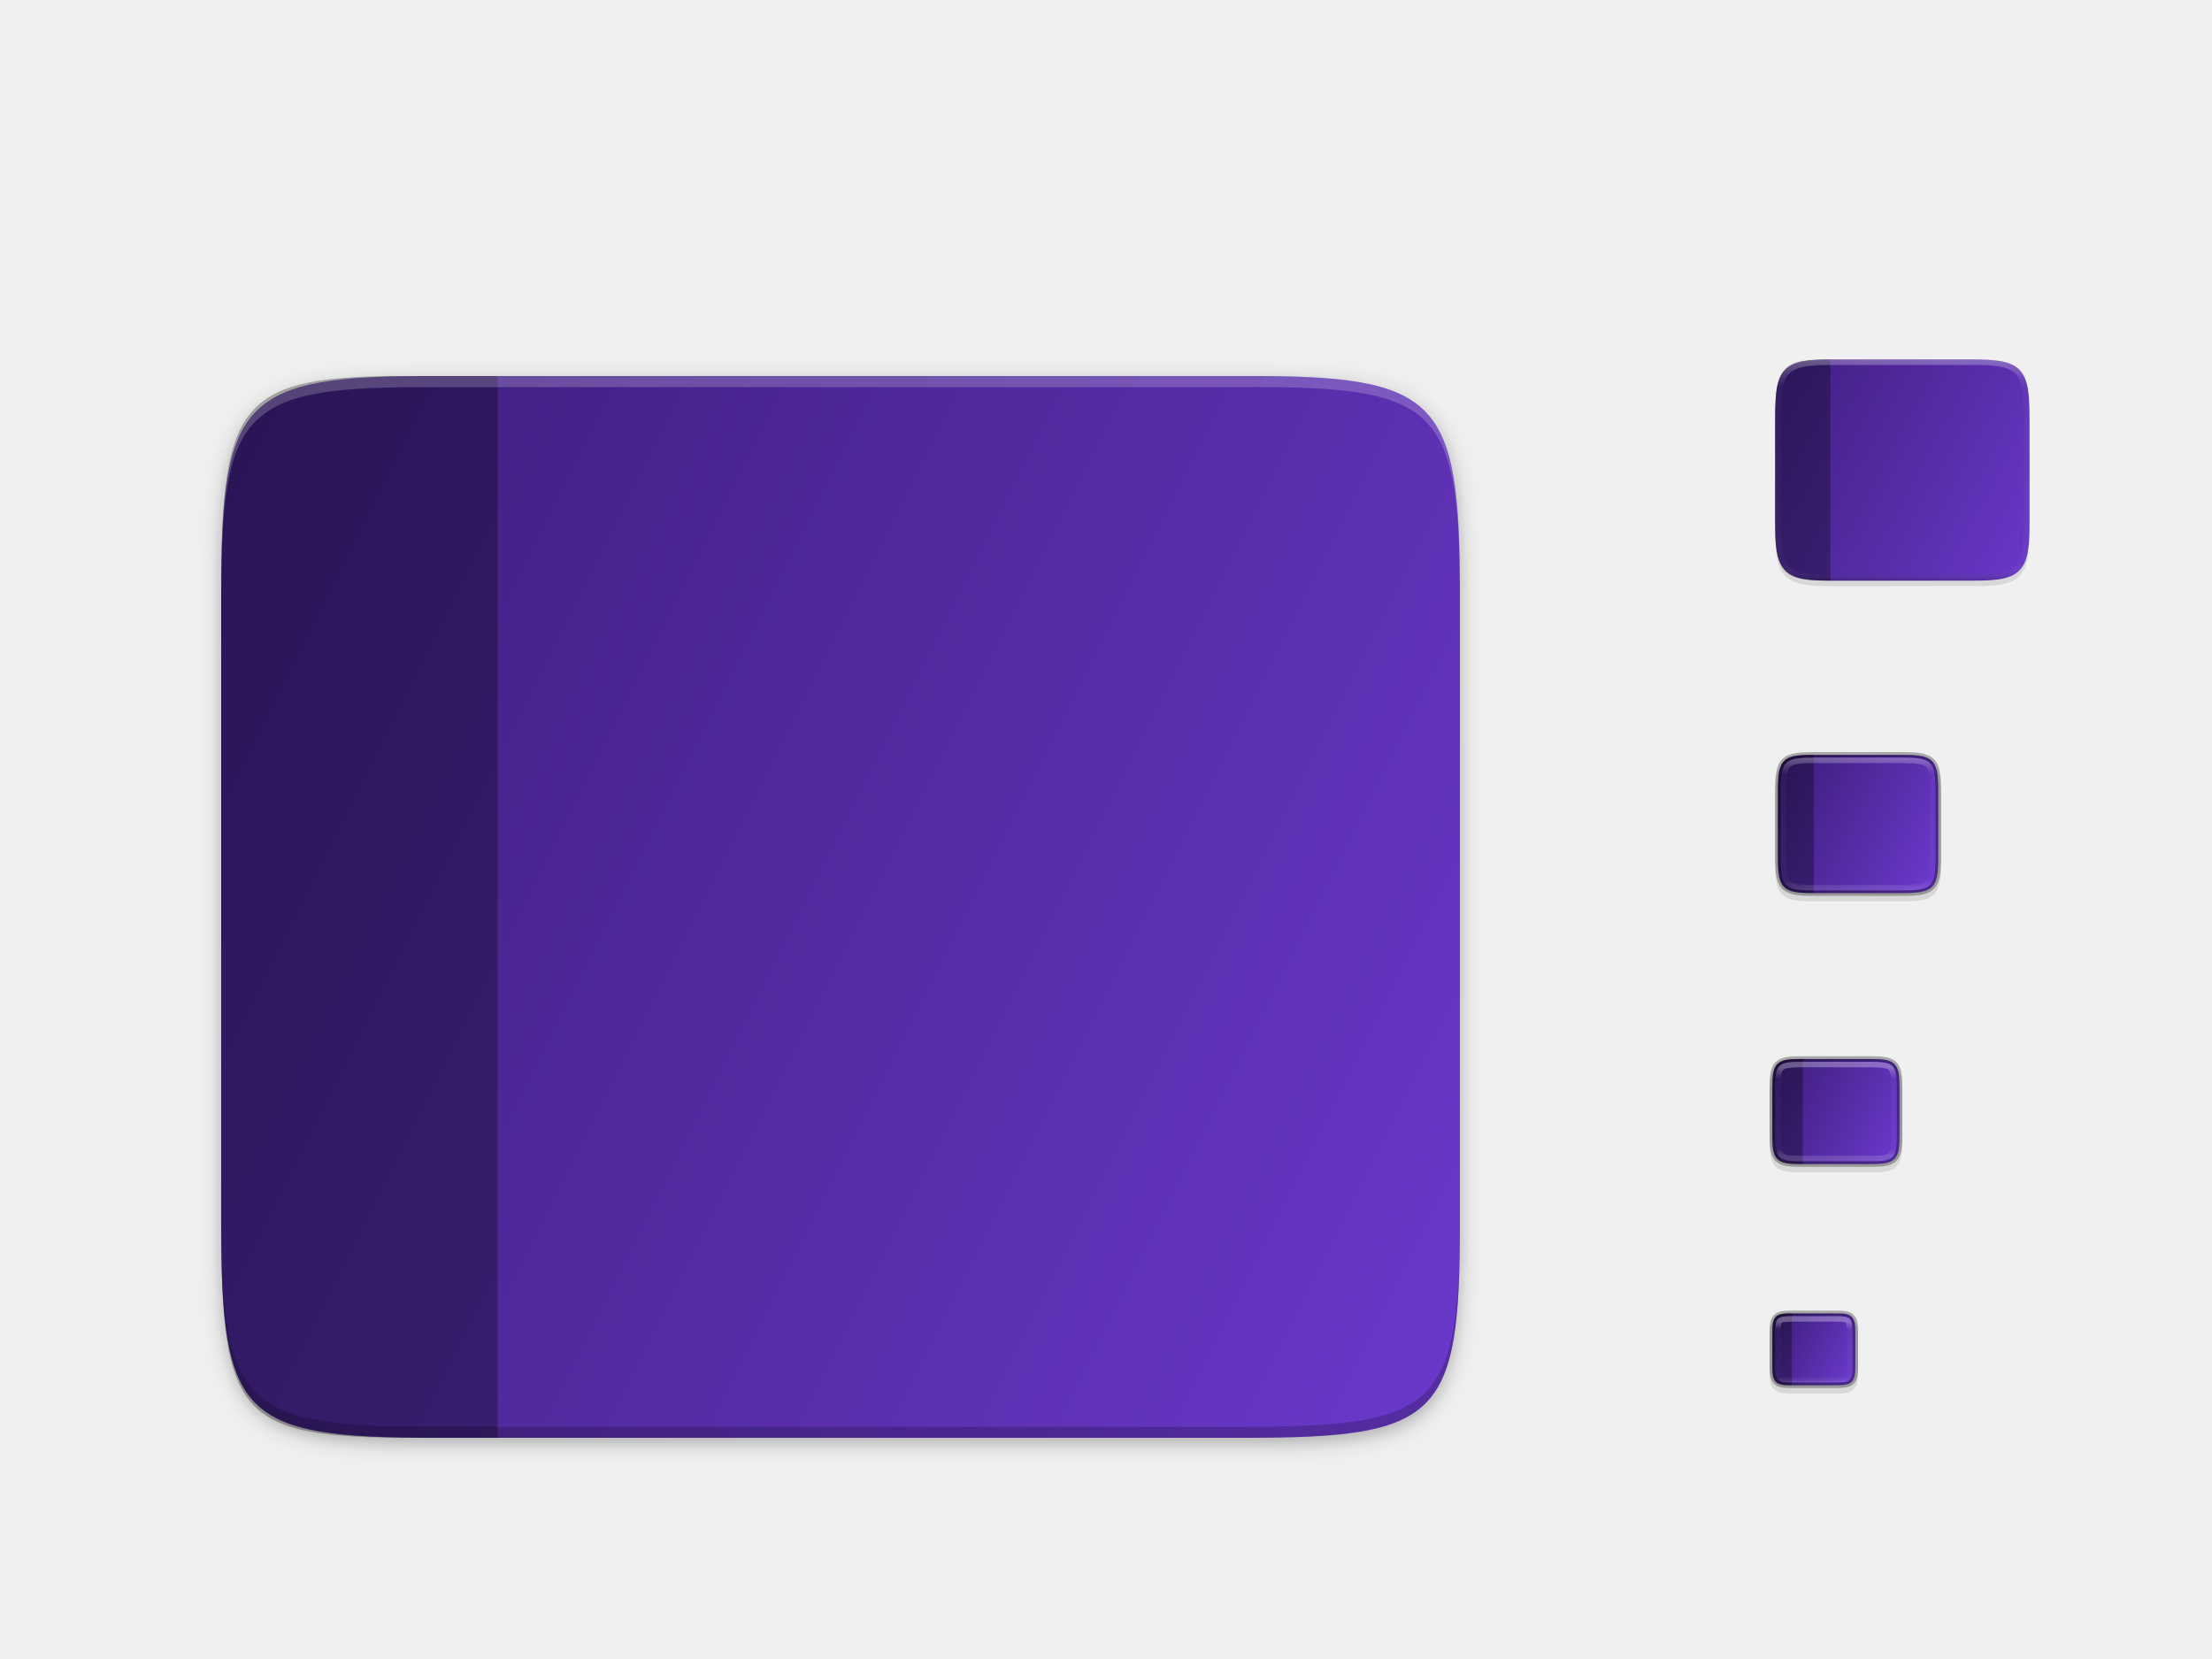
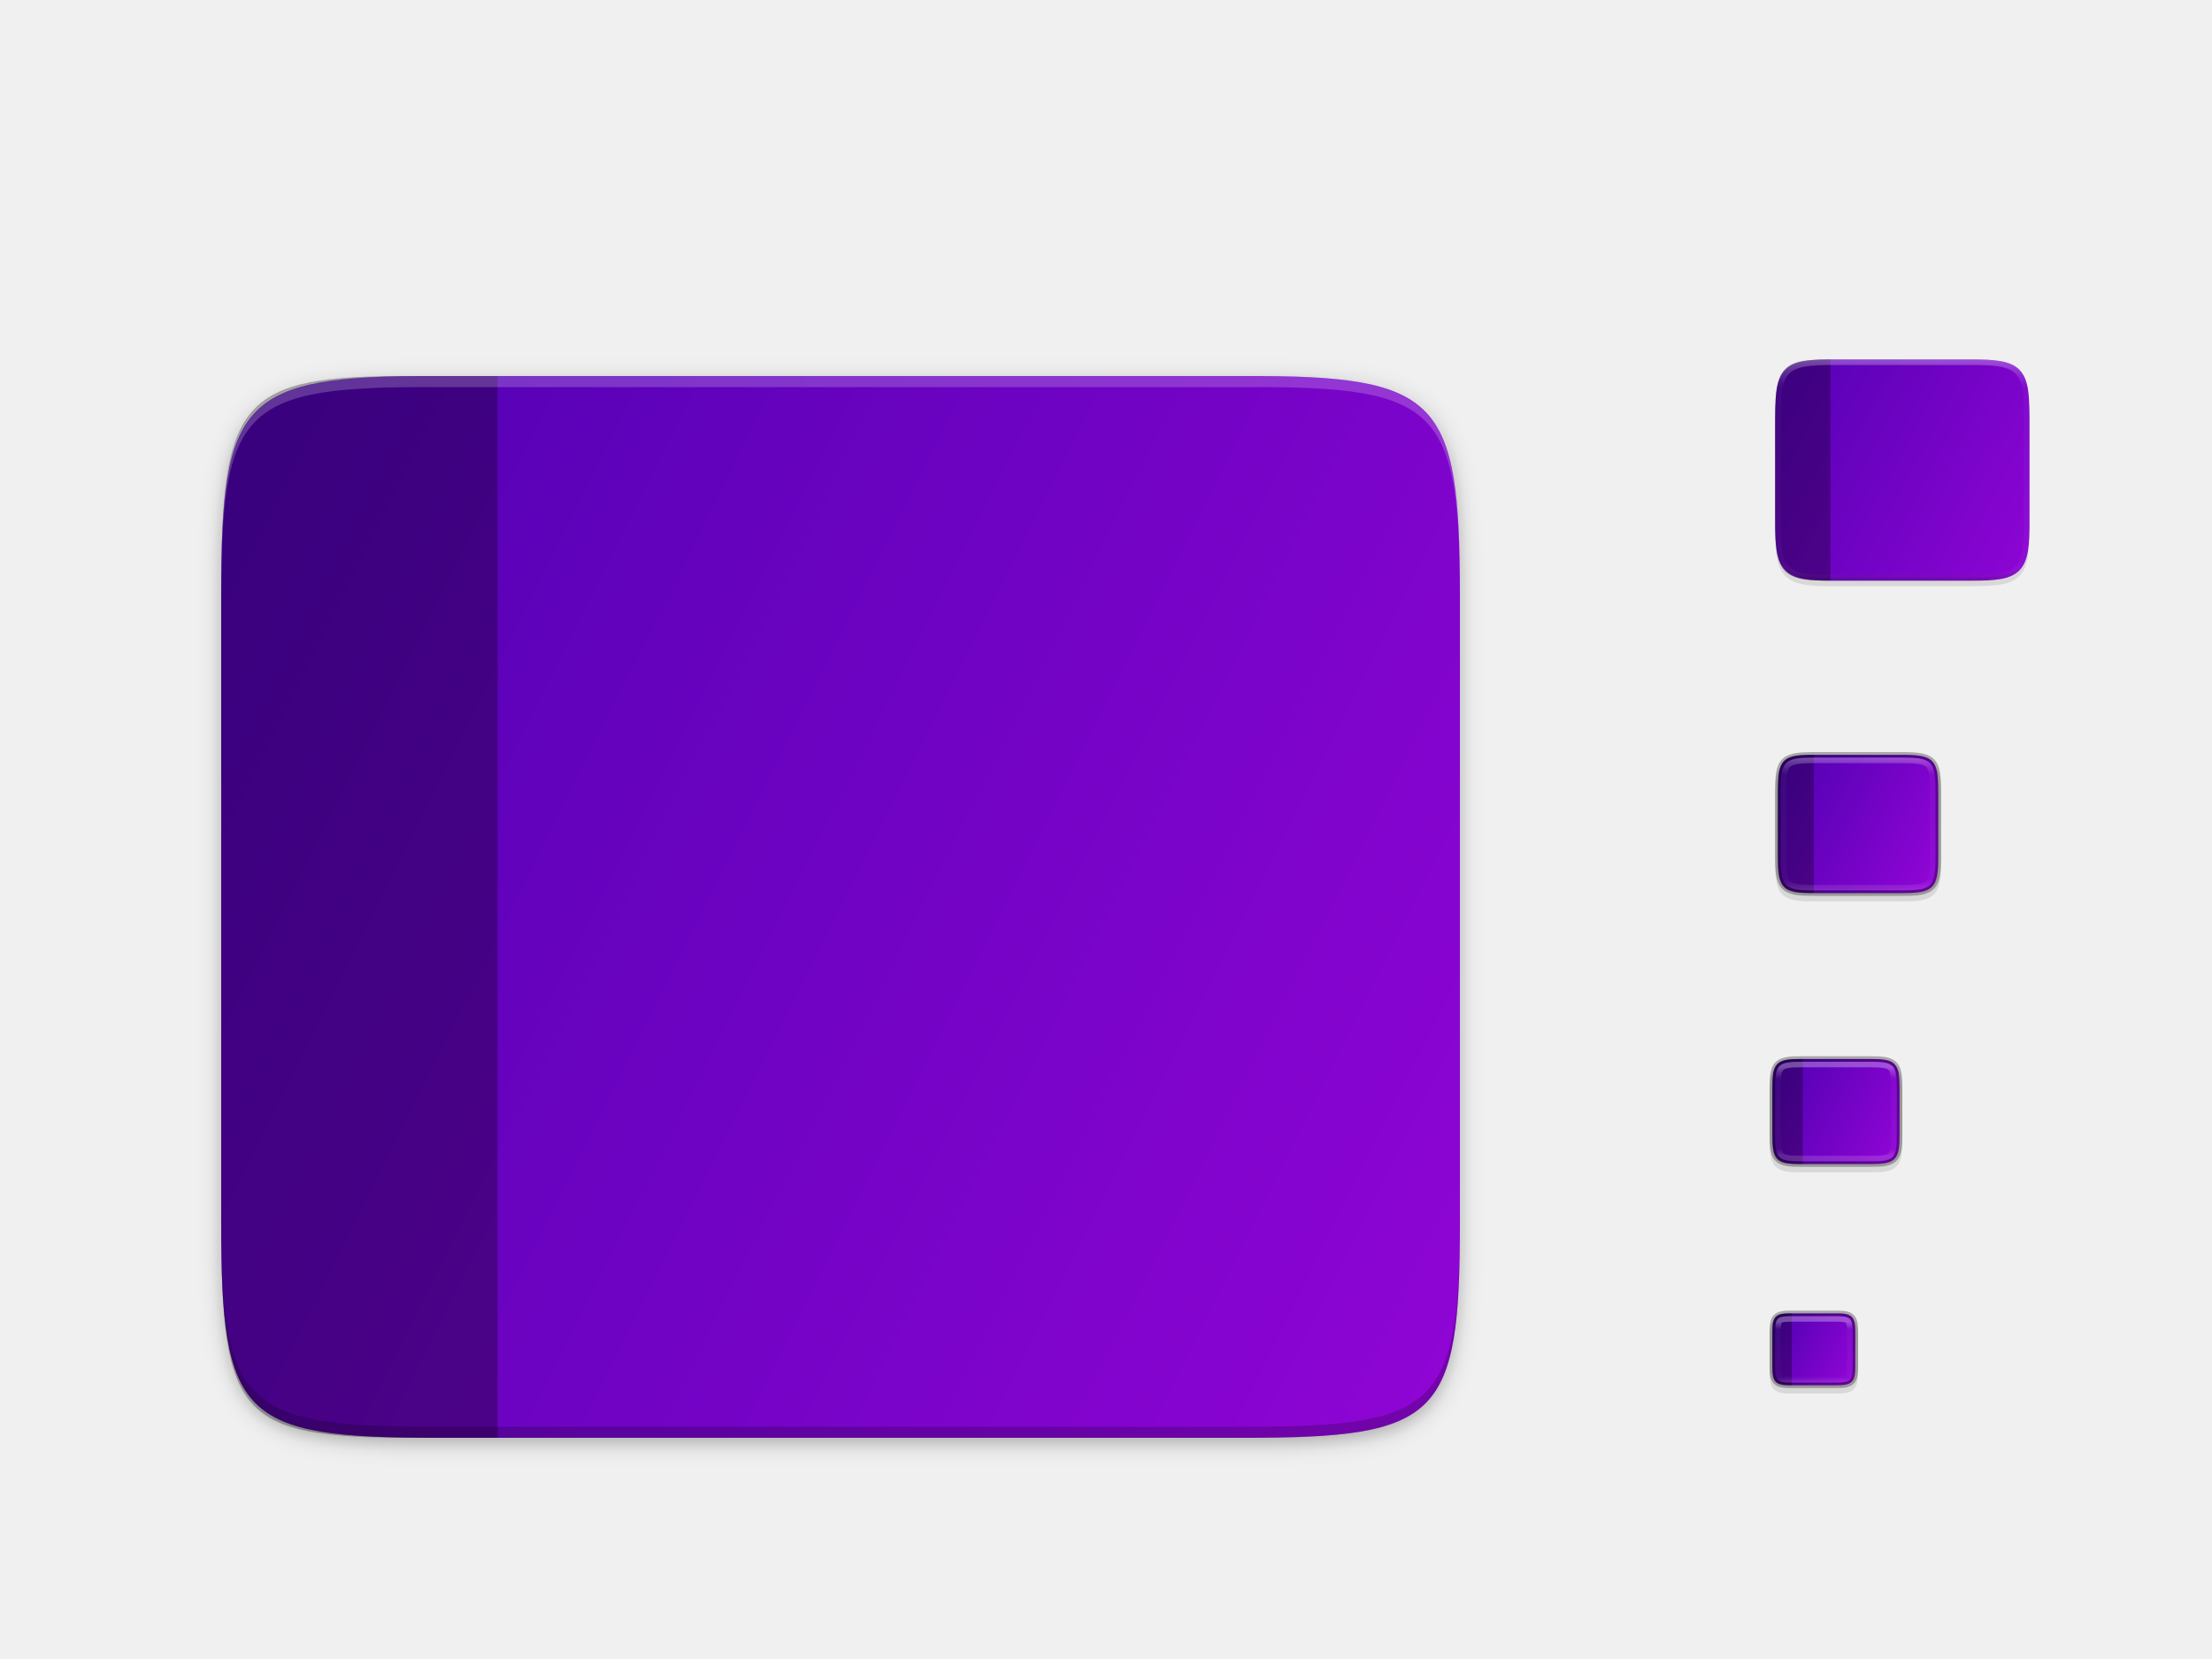
<svg xmlns="http://www.w3.org/2000/svg" xmlns:xlink="http://www.w3.org/1999/xlink" width="400" height="300" id="svg11300" version="1.0" style="display:inline;enable-background:new">
  <defs id="defs3">
-     <linearGradient id="linearGradient952">
-       <stop id="stop948" offset="0" style="stop-color:#6a39cb;stop-opacity:1" />
-       <stop id="stop950" offset="1" style="stop-color:#3c1d79;stop-opacity:1" />
-     </linearGradient>
    <filter style="color-interpolation-filters:sRGB" id="filter4346" x="-0.013" width="1.026" y="-0.011" height="1.023">
      <feGaussianBlur stdDeviation="2.12" id="feGaussianBlur4348" />
    </filter>
-     <linearGradient gradientUnits="userSpaceOnUse" y2="119.093" x2="-35.31" y1="401.584" x1="529.655" id="linearGradient4226" xlink:href="#linearGradient952" gradientTransform="matrix(0.453125,0,0,0.453112,39.9973,46.0403)" />
-     <linearGradient xlink:href="#linearGradient952" id="linearGradient916" gradientUnits="userSpaceOnUse" gradientTransform="matrix(0.05664062,0,0,0.05663901,317.9996,183.2551)" x1="459.034" y1="419.233" x2="35.31" y2="207.365" />
-     <linearGradient xlink:href="#linearGradient952" id="linearGradient920" gradientUnits="userSpaceOnUse" gradientTransform="matrix(0.03604403,0,0,0.03604301,319.0907,232.4355)" x1="459.034" y1="419.233" x2="35.31" y2="207.365" />
-     <linearGradient xlink:href="#linearGradient952" id="linearGradient924" gradientUnits="userSpaceOnUse" gradientTransform="matrix(0.07208805,0,0,0.07208601,318.1814,125.8709)" x1="459.034" y1="419.233" x2="35.31" y2="207.365" />
+     <linearGradient gradientUnits="userSpaceOnUse" y2="119.093" x2="-35.31" y1="401.584" x1="529.655" id="linearGradient4226" xlink:href="#linearGradient932" gradientTransform="matrix(0.453125,0,0,0.453112,39.9973,46.0403)" />
+     <linearGradient xlink:href="#linearGradient932" id="linearGradient916" gradientUnits="userSpaceOnUse" gradientTransform="matrix(0.05664062,0,0,0.05663901,317.9996,183.2551)" x1="459.034" y1="419.233" x2="35.31" y2="207.365" />
+     <linearGradient xlink:href="#linearGradient932" id="linearGradient920" gradientUnits="userSpaceOnUse" gradientTransform="matrix(0.03604403,0,0,0.03604301,319.0907,232.4355)" x1="459.034" y1="419.233" x2="35.31" y2="207.365" />
+     <linearGradient xlink:href="#linearGradient932" id="linearGradient924" gradientUnits="userSpaceOnUse" gradientTransform="matrix(0.07208805,0,0,0.07208601,318.1814,125.8709)" x1="459.034" y1="419.233" x2="35.31" y2="207.365" />
    <linearGradient id="linearGradient927">
-       <stop style="stop-color:#ffffff;stop-opacity:1" offset="0" id="stop923" />
+       <stop style="stop-color:#ffffff;stop-opacity:1;" offset="0" id="stop923" />
      <stop id="stop933" offset="0.125" style="stop-color:#ffffff;stop-opacity:0.098" />
      <stop id="stop931" offset="0.925" style="stop-color:#ffffff;stop-opacity:0.098" />
      <stop style="stop-color:#ffffff;stop-opacity:0.498" offset="1" id="stop925" />
    </linearGradient>
    <linearGradient xlink:href="#linearGradient927" id="linearGradient981" x1="333" y1="192" x2="333" y2="208" gradientUnits="userSpaceOnUse" gradientTransform="rotate(90,331.9997,200)" />
    <clipPath clipPathUnits="userSpaceOnUse" id="clipPath971">
      <path style="color:#000000;display:inline;overflow:visible;visibility:visible;opacity:1;fill:#46a926;fill-opacity:1;fill-rule:nonzero;stroke:none;stroke-width:2;stroke-miterlimit:4;stroke-dasharray:none;stroke-opacity:1;marker:none;enable-background:accumulate" d="m 327.865,189 c -4.412,0 -4.887,0.453 -4.865,4.874 V 200 206.126 C 322.978,210.547 323.453,211 327.865,211 h 8.27 C 340.547,211 341,210.547 341,206.126 V 200 193.874 C 341,189.453 340.547,189 336.135,189 Z" id="path973" />
    </clipPath>
    <linearGradient xlink:href="#linearGradient927" id="linearGradient993" x1="329" y1="239" x2="329" y2="250" gradientUnits="userSpaceOnUse" gradientTransform="rotate(90,328,244)" />
    <clipPath clipPathUnits="userSpaceOnUse" id="clipPath983">
      <path id="path985" d="m 325.096,237 c -2.808,0 -3.11,0.288 -3.096,3.102 V 244 v 3.898 c -0.014,2.813 0.288,3.102 3.096,3.102 h 5.808 C 333.712,251 334,250.712 334,247.898 V 244 240.102 C 334,237.288 333.712,237 330.904,237 Z" style="color:#000000;display:inline;overflow:visible;visibility:visible;opacity:1;fill:#46a926;fill-opacity:1;fill-rule:nonzero;stroke:none;stroke-width:2;stroke-miterlimit:4;stroke-dasharray:none;stroke-opacity:1;marker:none;enable-background:accumulate" />
    </clipPath>
    <linearGradient xlink:href="#linearGradient927" id="linearGradient969" x1="336" y1="136" x2="336" y2="160" gradientUnits="userSpaceOnUse" gradientTransform="rotate(90,336,148)" />
    <clipPath clipPathUnits="userSpaceOnUse" id="clipPath959">
      <path style="color:#000000;display:inline;overflow:visible;visibility:visible;opacity:1;fill:#46a926;fill-opacity:1;fill-rule:nonzero;stroke:none;stroke-width:2;stroke-miterlimit:4;stroke-dasharray:none;stroke-opacity:1;marker:none;enable-background:accumulate" d="m 330.193,134 c -5.615,0 -6.22,0.577 -6.192,6.204 v 7.796 7.796 c -0.028,5.627 0.577,6.204 6.192,6.204 h 11.615 c 5.615,0 6.192,-0.577 6.192,-6.204 v -7.796 -7.796 c 0,-5.627 -0.577,-6.204 -6.192,-6.204 z" id="path961" />
    </clipPath>
    <linearGradient id="linearGradient927-3-6">
-       <stop style="stop-color:#ffffff;stop-opacity:1" offset="0" id="stop923-3" />
+       <stop style="stop-color:#ffffff;stop-opacity:1;" offset="0" id="stop923-3" />
      <stop id="stop933-6" offset="0.125" style="stop-color:#ffffff;stop-opacity:0.098" />
      <stop id="stop931-7" offset="0.925" style="stop-color:#ffffff;stop-opacity:0.098" />
      <stop style="stop-color:#000000;stop-opacity:0.498" offset="1" id="stop925-5" />
    </linearGradient>
    <linearGradient xlink:href="#linearGradient927-3-6" id="linearGradient945" x1="348" y1="65" x2="348" y2="105" gradientUnits="userSpaceOnUse" />
-     <linearGradient xlink:href="#linearGradient952" id="linearGradient962" gradientUnits="userSpaceOnUse" gradientTransform="matrix(0.1132812,0,0,0.113278,315.9993,50.51077)" x1="512" y1="397.994" x2="-1.0000001e-06" y2="125.994" />
+     <linearGradient xlink:href="#linearGradient932" id="linearGradient962" gradientUnits="userSpaceOnUse" gradientTransform="matrix(0.1132812,0,0,0.113278,315.9993,50.51077)" x1="512" y1="397.994" x2="-1.0000001e-06" y2="125.994" />
    <filter style="color-interpolation-filters:sRGB" id="filter965" x="-0.026" width="1.052" y="-0.022" height="1.045">
      <feGaussianBlur stdDeviation="4.16" id="feGaussianBlur967" />
    </filter>
+     <linearGradient id="linearGradient932">
+       <stop id="stop928" offset="0" style="stop-color:#9005d5;stop-opacity:1" />
+       <stop id="stop930" offset="1" style="stop-color:#4f01b2;stop-opacity:1" />
+     </linearGradient>
  </defs>
  <g style="display:inline" id="layer1">
    <g style="display:none" id="layer7">
      <text y="-8.255" xml:space="preserve" x="19.007" style="font-style:normal;font-variant:normal;font-weight:normal;font-stretch:normal;line-height:0%;font-family:'DejaVu Sans';-inkscape-font-specification:'DejaVu Sans';display:inline;fill:#000000;fill-opacity:1;stroke:none;enable-background:new" id="context">
        <tspan style="font-style:normal;font-variant:normal;font-weight:normal;font-stretch:normal;font-size:18px;line-height:1.25;font-family:'DejaVu Sans';-inkscape-font-specification:'DejaVu Sans'" y="-8.255" x="19.007" id="tspan3933">places</tspan>
      </text>
      <text y="-8.255" xml:space="preserve" x="146.488" style="font-style:normal;font-variant:normal;font-weight:bold;font-stretch:normal;line-height:0%;font-family:'DejaVu Sans';-inkscape-font-specification:'DejaVu Sans Bold';text-align:start;writing-mode:lr-tb;text-anchor:start;display:inline;fill:#000000;fill-opacity:1;stroke:none;enable-background:new" id="icon-name">
        <tspan style="font-style:normal;font-variant:normal;font-weight:bold;font-stretch:normal;font-size:18px;line-height:1.25;font-family:'DejaVu Sans';-inkscape-font-specification:'DejaVu Sans Bold'" y="-8.255" x="146.488" id="tspan924">user-desktop</tspan>
      </text>
      <rect style="display:inline;overflow:visible;visibility:visible;fill:#cdcdcd;fill-opacity:1;fill-rule:nonzero;stroke:none;stroke-width:2;marker:none;enable-background:accumulate" id="rect16x16" width="16" height="16" x="320" y="236" />
      <rect style="display:inline;overflow:visible;visibility:visible;fill:#cdcdcd;fill-opacity:1;fill-rule:nonzero;stroke:none;stroke-width:2;marker:none;enable-background:accumulate" id="rect24x24" width="24" height="24" x="320" y="188" />
      <rect style="display:inline;overflow:visible;visibility:visible;fill:#cdcdcd;fill-opacity:1;fill-rule:nonzero;stroke:none;stroke-width:2;marker:none;enable-background:accumulate" id="rect32x32" width="32" height="32" x="320" y="132" />
      <rect y="60" x="320" height="48" width="48" id="rect48x48" style="display:inline;overflow:visible;visibility:visible;fill:#cdcdcd;fill-opacity:1;fill-rule:nonzero;stroke:none;stroke-width:2;marker:none;enable-background:accumulate" />
      <rect style="display:inline;overflow:visible;visibility:visible;fill:#cdcdcd;fill-opacity:1;fill-rule:nonzero;stroke:none;stroke-width:2;marker:none;enable-background:accumulate" id="rect3951" width="256" height="256" x="24" y="28" />
    </g>
    <g id="layer4" style="display:inline">
      <path style="color:#000000;font-style:normal;font-variant:normal;font-weight:normal;font-stretch:normal;font-size:medium;line-height:normal;font-family:sans-serif;font-variant-ligatures:normal;font-variant-position:normal;font-variant-caps:normal;font-variant-numeric:normal;font-variant-alternates:normal;font-feature-settings:normal;text-indent:0;text-align:start;text-decoration:none;text-decoration-line:none;text-decoration-style:solid;text-decoration-color:#000000;letter-spacing:normal;word-spacing:normal;text-transform:none;writing-mode:lr-tb;direction:ltr;text-orientation:mixed;dominant-baseline:auto;baseline-shift:baseline;text-anchor:start;white-space:normal;shape-padding:0;clip-rule:nonzero;display:inline;overflow:visible;visibility:visible;opacity:0.1;isolation:auto;mix-blend-mode:normal;color-interpolation:sRGB;color-interpolation-filters:linearRGB;solid-color:#000000;solid-opacity:1;vector-effect:none;fill:#000000;fill-opacity:1;fill-rule:nonzero;stroke:none;stroke-width:1;stroke-linecap:butt;stroke-linejoin:miter;stroke-miterlimit:4;stroke-dasharray:none;stroke-dashoffset:0;stroke-opacity:1;marker:none;color-rendering:auto;image-rendering:auto;shape-rendering:auto;text-rendering:auto;enable-background:accumulate" d="m 324.102,238 c -0.719,0 -1.305,0.013 -1.836,0.102 -0.535,0.09 -1.067,0.277 -1.477,0.686 -0.41,0.409 -0.597,0.939 -0.688,1.475 -0.089,0.531 -0.102,1.116 -0.102,1.834 v 5.809 c 0,0.718 0.012,1.303 0.102,1.834 0.09,0.537 0.279,1.069 0.688,1.479 0.408,0.409 0.939,0.596 1.477,0.686 0.532,0.088 1.119,0.101 1.838,0.098 H 328 h 3.896 c 0.719,0.003 1.306,-0.009 1.838,-0.098 0.538,-0.089 1.068,-0.276 1.477,-0.686 0.409,-0.41 0.595,-0.942 0.686,-1.479 C 335.986,249.207 336,248.622 336,247.904 v -5.809 c 0,-0.718 -0.014,-1.303 -0.104,-1.834 -0.09,-0.535 -0.276,-1.066 -0.686,-1.475 -0.409,-0.409 -0.941,-0.596 -1.477,-0.686 C 333.203,238.012 332.618,238 331.898,238 H 328 Z" id="path1036" />
      <path style="color:#000000;font-style:normal;font-variant:normal;font-weight:normal;font-stretch:normal;font-size:medium;line-height:normal;font-family:sans-serif;font-variant-ligatures:normal;font-variant-position:normal;font-variant-caps:normal;font-variant-numeric:normal;font-variant-alternates:normal;font-feature-settings:normal;text-indent:0;text-align:start;text-decoration:none;text-decoration-line:none;text-decoration-style:solid;text-decoration-color:#000000;letter-spacing:normal;word-spacing:normal;text-transform:none;writing-mode:lr-tb;direction:ltr;text-orientation:mixed;dominant-baseline:auto;baseline-shift:baseline;text-anchor:start;white-space:normal;shape-padding:0;clip-rule:nonzero;display:inline;overflow:visible;visibility:visible;opacity:0.1;isolation:auto;mix-blend-mode:normal;color-interpolation:sRGB;color-interpolation-filters:linearRGB;solid-color:#000000;solid-opacity:1;vector-effect:none;fill:#000000;fill-opacity:1;fill-rule:nonzero;stroke:none;stroke-width:2;stroke-linecap:butt;stroke-linejoin:miter;stroke-miterlimit:4;stroke-dasharray:none;stroke-dashoffset:0;stroke-opacity:1;marker:none;color-rendering:auto;image-rendering:auto;shape-rendering:auto;text-rendering:auto;enable-background:accumulate" d="m 320.999,95.269 c 0,2.223 0.051,3.974 0.293,5.414 0.242,1.44 0.695,2.619 1.557,3.482 0.861,0.863 2.039,1.319 3.48,1.559 1.441,0.24 3.195,0.286 5.424,0.275 h 12.246 12.252 c 2.225,0.011 3.979,-0.036 5.418,-0.275 1.441,-0.24 2.619,-0.695 3.48,-1.559 0.861,-0.863 1.315,-2.042 1.557,-3.482 0.242,-1.44 0.293,-3.191 0.293,-5.414 v -16.539 c 0,-2.223 -0.051,-3.973 -0.293,-5.41 -0.242,-1.437 -0.697,-2.612 -1.559,-3.473 -0.862,-0.86 -2.039,-1.313 -3.479,-1.555 -1.44,-0.241 -3.19,-0.293 -5.418,-0.293 h -12.252 -12.252 c -2.228,0 -3.978,0.051 -5.418,0.293 -1.44,0.241 -2.617,0.694 -3.479,1.555 -0.862,0.86 -1.317,2.035 -1.559,3.473 -0.242,1.437 -0.293,3.187 -0.293,5.41 z" id="path1020" />
      <path style="color:#000000;display:inline;overflow:visible;visibility:visible;opacity:0.1;fill:#000000;fill-opacity:1;fill-rule:nonzero;stroke:none;stroke-width:2;marker:none;filter:url(#filter4346);enable-background:accumulate" d="M 189.843,74 C 119.25,74 111.654,81.251 112,151.987 V 298 444.013 C 111.654,514.749 119.25,522 189.843,522 H 418.157 C 488.75,522 494.063,514.723 496,444.013 V 298 151.987 C 496,81.25 488.75,74 418.157,74 Z" id="rect4158-9" transform="matrix(0,-0.5,0.5,0,2.997302,316.9973)" />
      <path id="path4350" d="M 189.843,74 C 119.25,74 111.654,81.251 112,151.987 V 298 444.013 C 111.654,514.749 119.25,522 189.843,522 H 418.157 C 488.75,522 496,514.75 496,444.013 V 298 151.987 C 496,81.25 488.75,74 418.157,74 Z" style="color:#000000;display:inline;overflow:visible;visibility:visible;opacity:0.2;fill:#000000;fill-opacity:1;fill-rule:nonzero;stroke:none;stroke-width:2;marker:none;enable-background:accumulate;filter:url(#filter965)" transform="matrix(0,0.5,0.5,0,2.997302,13.00269)" />
      <path style="color:#000000;font-style:normal;font-variant:normal;font-weight:normal;font-stretch:normal;font-size:medium;line-height:normal;font-family:sans-serif;font-variant-ligatures:normal;font-variant-position:normal;font-variant-caps:normal;font-variant-numeric:normal;font-variant-alternates:normal;font-feature-settings:normal;text-indent:0;text-align:start;text-decoration:none;text-decoration-line:none;text-decoration-style:solid;text-decoration-color:#000000;letter-spacing:normal;word-spacing:normal;text-transform:none;writing-mode:lr-tb;direction:ltr;text-orientation:mixed;dominant-baseline:auto;baseline-shift:baseline;text-anchor:start;white-space:normal;shape-padding:0;clip-rule:nonzero;display:inline;overflow:visible;visibility:visible;opacity:0.1;isolation:auto;mix-blend-mode:normal;color-interpolation:sRGB;color-interpolation-filters:linearRGB;solid-color:#000000;solid-opacity:1;vector-effect:none;fill:#000000;fill-opacity:1;fill-rule:nonzero;stroke:none;stroke-width:2;stroke-linecap:butt;stroke-linejoin:miter;stroke-miterlimit:4;stroke-dasharray:none;stroke-dashoffset:0;stroke-opacity:1;marker:none;color-rendering:auto;image-rendering:auto;shape-rendering:auto;text-rendering:auto;enable-background:accumulate" d="m 321,155.806 c 0,1.421 0.031,2.549 0.191,3.506 0.161,0.957 0.473,1.791 1.092,2.412 0.619,0.621 1.456,0.936 2.414,1.096 0.958,0.159 2.087,0.187 3.512,0.18 h 7.791 7.797 c 1.421,0.007 2.55,-0.021 3.506,-0.18 0.958,-0.159 1.795,-0.475 2.414,-1.096 0.619,-0.621 0.931,-1.455 1.092,-2.412 0.161,-0.957 0.191,-2.085 0.191,-3.506 v -11.615 c 0,-1.421 -0.031,-2.547 -0.191,-3.502 -0.161,-0.955 -0.474,-1.788 -1.094,-2.406 -0.62,-0.618 -1.454,-0.931 -2.41,-1.092 -0.957,-0.16 -2.084,-0.191 -3.508,-0.191 h -7.797 -7.797 c -1.424,0 -2.551,0.031 -3.508,0.191 -0.957,0.16 -1.791,0.473 -2.41,1.092 -0.62,0.618 -0.933,1.451 -1.094,2.406 -0.161,0.955 -0.191,2.081 -0.191,3.502 z" id="path999" />
      <path style="color:#000000;font-style:normal;font-variant:normal;font-weight:normal;font-stretch:normal;font-size:medium;line-height:normal;font-family:sans-serif;font-variant-ligatures:normal;font-variant-position:normal;font-variant-caps:normal;font-variant-numeric:normal;font-variant-alternates:normal;font-feature-settings:normal;text-indent:0;text-align:start;text-decoration:none;text-decoration-line:none;text-decoration-style:solid;text-decoration-color:#000000;letter-spacing:normal;word-spacing:normal;text-transform:none;writing-mode:lr-tb;direction:ltr;text-orientation:mixed;dominant-baseline:auto;baseline-shift:baseline;text-anchor:start;white-space:normal;shape-padding:0;clip-rule:nonzero;display:inline;overflow:visible;visibility:visible;opacity:0.1;isolation:auto;mix-blend-mode:normal;color-interpolation:sRGB;color-interpolation-filters:linearRGB;solid-color:#000000;solid-opacity:1;vector-effect:none;fill:#000000;fill-opacity:1;fill-rule:nonzero;stroke:none;stroke-width:1;stroke-linecap:butt;stroke-linejoin:miter;stroke-miterlimit:4;stroke-dasharray:none;stroke-dashoffset:0;stroke-opacity:1;marker:none;color-rendering:auto;image-rendering:auto;shape-rendering:auto;text-rendering:auto;enable-background:accumulate" d="m 325.875,192 c -1.121,0 -2.021,0.022 -2.795,0.152 -0.777,0.13 -1.478,0.389 -2.008,0.918 -0.53,0.529 -0.789,1.23 -0.92,2.006 C 320.022,195.849 320,196.746 320,197.865 v 8.27 c 0,1.119 0.022,2.015 0.152,2.789 0.13,0.777 0.391,1.483 0.92,2.014 0.53,0.531 1.234,0.789 2.012,0.918 0.775,0.129 1.672,0.15 2.793,0.145 H 332 h 6.123 c 1.121,0.005 2.018,-0.016 2.793,-0.145 0.778,-0.129 1.482,-0.387 2.012,-0.918 0.529,-0.531 0.787,-1.236 0.918,-2.014 0.13,-0.774 0.154,-1.67 0.154,-2.789 v -8.27 c 0,-1.119 -0.024,-2.016 -0.154,-2.789 -0.131,-0.776 -0.388,-1.477 -0.918,-2.006 -0.53,-0.529 -1.233,-0.788 -2.01,-0.918 C 340.144,192.023 339.247,192 338.125,192 H 332 Z" id="path1065" />
    </g>
    <g id="layer2" style="display:inline">
      <path style="color:#000000;display:inline;overflow:visible;visibility:visible;fill:url(#linearGradient920);fill-opacity:1.0;fill-rule:nonzero;stroke:none;stroke-width:1;marker:none;enable-background:accumulate" d="M 324.102 237.5 C 323.39 237.497 322.826 237.51 322.348 237.59 C 321.869 237.669 321.452 237.826 321.143 238.137 C 320.833 238.447 320.676 238.865 320.596 239.344 C 320.519 239.798 320.504 240.339 320.502 241 C 320.502 241.035 320.5 241.06 320.5 241.096 L 320.5 246.904 C 320.5 247.615 320.515 248.177 320.596 248.654 C 320.676 249.132 320.833 249.55 321.143 249.859 C 321.452 250.169 321.869 250.324 322.348 250.404 C 322.826 250.484 323.39 250.5 324.102 250.5 L 328 250.5 L 331.898 250.5 C 332.61 250.5 333.174 250.484 333.652 250.404 C 334.131 250.324 334.548 250.169 334.857 249.859 C 335.167 249.55 335.324 249.132 335.404 248.654 C 335.485 248.177 335.5 247.615 335.5 246.904 L 335.5 241.096 C 335.5 241.06 335.498 241.035 335.498 241 C 335.496 240.339 335.481 239.798 335.404 239.344 C 335.324 238.865 335.167 238.447 334.857 238.137 C 334.548 237.826 334.131 237.669 333.652 237.59 C 333.173 237.51 332.609 237.496 331.896 237.5 L 328 237.5 L 324.102 237.5 z " id="path918" />
      <path style="color:#000000;display:inline;overflow:visible;visibility:visible;fill:url(#linearGradient962);fill-opacity:1.0;fill-rule:nonzero;stroke:none;stroke-width:1;marker:none;enable-background:accumulate" d="M 331.748 65 C 329.521 65 327.767 65.05 326.328 65.291 C 324.888 65.533 323.714 65.985 322.852 66.846 C 321.989 67.707 321.535 68.882 321.293 70.32 C 321.207 70.832 321.151 71.401 321.107 72 C 321.028 73.082 321 74.3 321 75.73 L 321 94.27 C 321 96.492 321.051 98.244 321.293 99.684 C 321.535 101.125 321.988 102.3 322.85 103.164 C 323.711 104.028 324.888 104.483 326.33 104.723 C 327.769 104.962 329.523 105.011 331.75 105 L 344 105 L 356.248 105 C 358.475 105.011 360.231 104.962 361.67 104.723 C 363.112 104.483 364.287 104.028 365.148 103.164 C 366.01 102.3 366.463 101.125 366.705 99.684 C 366.947 98.244 367 96.492 367 94.27 L 367 75.73 C 367 74.3 366.973 73.082 366.893 72 C 366.848 71.401 366.791 70.832 366.705 70.32 C 366.463 68.882 366.011 67.707 365.148 66.846 C 364.286 65.985 363.11 65.533 361.67 65.291 C 360.24 65.051 358.71 65 356.252 65 L 344 65 L 331.748 65 z " id="path958" />
      <path style="color:#000000;display:inline;overflow:visible;visibility:visible;fill:url(#linearGradient4226);fill-opacity:1.0;fill-rule:nonzero;stroke:none;stroke-width:1;marker:none;enable-background:accumulate" d="M 78.99 68.004 C 43.622 67.831 39.998 72.169 39.998 107.463 L 39.998 108 L 39.998 109 L 39.998 221.082 C 39.998 256.379 43.622 260.002 78.99 260.002 L 151.998 260.002 L 225.004 260.002 C 260.372 260.002 263.998 256.379 263.998 221.082 L 263.998 109 L 263.998 108 L 263.998 107.463 C 263.998 72.169 260.372 67.831 225.004 68.004 L 151.998 68.004 L 78.99 68.004 z " id="rect4158" />
      <path style="color:#000000;display:inline;overflow:visible;visibility:visible;fill:url(#linearGradient916);fill-opacity:1.0;fill-rule:nonzero;stroke:none;stroke-width:1;marker:none;enable-background:accumulate" d="M 325.875 191.5 C 324.762 191.495 323.886 191.517 323.166 191.637 C 322.446 191.756 321.856 191.984 321.426 192.416 C 320.995 192.848 320.767 193.438 320.646 194.158 C 320.56 194.671 320.53 195.301 320.516 196 C 320.51 196.283 320.5 196.545 320.5 196.865 L 320.5 205.135 C 320.5 206.246 320.526 207.121 320.646 207.84 C 320.767 208.559 320.995 209.146 321.426 209.576 C 321.857 210.006 322.444 210.233 323.164 210.354 C 323.884 210.474 324.761 210.5 325.875 210.5 L 332 210.5 L 338.125 210.5 C 339.239 210.5 340.116 210.474 340.836 210.354 C 341.556 210.233 342.143 210.006 342.574 209.576 C 343.005 209.146 343.233 208.559 343.354 207.84 C 343.474 207.121 343.5 206.246 343.5 205.135 L 343.5 196.865 C 343.5 196.545 343.49 196.283 343.484 196 C 343.47 195.301 343.44 194.671 343.354 194.158 C 343.233 193.438 343.005 192.848 342.574 192.416 C 342.144 191.984 341.554 191.756 340.834 191.637 C 340.113 191.517 339.237 191.495 338.123 191.5 L 332 191.5 L 325.875 191.5 z " id="path914" />
      <path style="color:#000000;display:inline;overflow:visible;visibility:visible;fill:url(#linearGradient924);fill-opacity:1.0;fill-rule:nonzero;stroke:none;stroke-width:1;marker:none;enable-background:accumulate" d="M 328.203 136.5 C 326.789 136.493 325.68 136.524 324.779 136.674 C 323.878 136.824 323.16 137.104 322.639 137.627 C 322.117 138.15 321.837 138.868 321.686 139.77 C 321.624 140.134 321.593 140.561 321.564 141 C 321.523 141.647 321.5 142.352 321.5 143.193 L 321.5 154.809 C 321.5 156.221 321.534 157.327 321.686 158.227 C 321.837 159.126 322.117 159.843 322.639 160.363 C 323.16 160.884 323.876 161.163 324.777 161.314 C 325.678 161.466 326.788 161.5 328.203 161.5 L 336 161.5 L 343.797 161.5 C 345.212 161.5 346.322 161.466 347.223 161.314 C 348.124 161.163 348.84 160.884 349.361 160.363 C 349.883 159.843 350.163 159.126 350.314 158.227 C 350.466 157.327 350.5 156.221 350.5 154.809 L 350.5 143.193 C 350.5 142.352 350.475 141.647 350.434 141 C 350.405 140.561 350.376 140.134 350.314 139.77 C 350.163 138.868 349.883 138.15 349.361 137.627 C 348.84 137.104 348.122 136.824 347.221 136.674 C 346.319 136.524 345.211 136.493 343.795 136.5 L 336 136.5 L 328.203 136.5 z " id="path922" />
      <path style="color:#000000;display:inline;overflow:visible;visibility:visible;opacity:0.2;fill:#000000;fill-opacity:1;fill-rule:nonzero;stroke:none;stroke-width:1;marker:none;enable-background:accumulate" d="m 39.998,219.082 v 2 c 0,35.297 3.624,38.92 38.992,38.92 h 73.008 73.006 c 35.369,0 38.994,-3.623 38.994,-38.92 v -2 c 0,35.297 -3.626,38.92 -38.994,38.92 H 151.998 78.99 c -35.369,0 -38.992,-3.623 -38.992,-38.92 z" id="path1056" />
      <path style="opacity:0.3;vector-effect:none;fill:#000000;fill-opacity:1;stroke:none;stroke-width:1;stroke-linecap:butt;stroke-linejoin:miter;stroke-miterlimit:4;stroke-dasharray:none;stroke-dashoffset:0;stroke-opacity:1" d="M 74.814,68.004 C 43.236,67.831 40,72.169 40,107.463 V 108 v 1 112.082 c 0,35.297 3.235,38.92 34.814,38.92 H 90 V 68.004 Z" id="rect1767" />
      <path style="display:inline;opacity:0.3;vector-effect:none;fill:#000000;fill-opacity:1;stroke:none;stroke-width:1;stroke-linecap:butt;stroke-linejoin:miter;stroke-miterlimit:4;stroke-dasharray:none;stroke-dashoffset:0;stroke-opacity:1;enable-background:new" d="m 330.673,65.002 c -1.973,0.002 -3.545,0.052 -4.83,0.289 -1.309,0.242 -2.377,0.694 -3.161,1.555 -0.784,0.861 -1.197,2.037 -1.417,3.475 C 321.188,70.832 321.138,71.401 321.098,72 321.025,73.082 321,74.3 321,75.73 v 18.539 c 0,2.223 0.047,3.975 0.266,5.414 0.22,1.441 0.632,2.617 1.415,3.48 0.784,0.864 1.853,1.319 3.164,1.559 1.308,0.239 2.903,0.288 4.927,0.277 H 331 V 65.002 Z" id="rect1767-6" />
      <path style="display:inline;opacity:0.3;vector-effect:none;fill:#000000;fill-opacity:1;stroke:none;stroke-width:1;stroke-linecap:butt;stroke-linejoin:miter;stroke-miterlimit:4;stroke-dasharray:none;stroke-dashoffset:0;stroke-opacity:1;enable-background:new" d="m 327.368,136.5 c -1.197,0.001 -2.151,0.033 -2.93,0.181 -0.794,0.151 -1.442,0.434 -1.917,0.972 -0.476,0.538 -0.726,1.273 -0.86,2.172 -0.048,0.32 -0.078,0.675 -0.102,1.05 -0.044,0.676 -0.059,1.437 -0.059,2.332 v 11.587 c 0,1.389 0.028,2.484 0.162,3.384 0.133,0.901 0.383,1.635 0.859,2.175 0.475,0.54 1.124,0.824 1.92,0.974 0.794,0.15 1.761,0.18 2.989,0.173 l 0.571,6.2e-4 V 136.5 Z" id="rect1767-6-7" />
      <path style="display:inline;opacity:0.3;vector-effect:none;fill:#000000;fill-opacity:1;stroke:none;stroke-width:1;stroke-linecap:butt;stroke-linejoin:miter;stroke-miterlimit:4;stroke-dasharray:none;stroke-dashoffset:0;stroke-opacity:1;enable-background:new" d="m 325.466,191.5 c -1.013,8.5e-4 -1.82,0.025 -2.479,0.137 -0.672,0.115 -1.22,0.33 -1.622,0.738 -0.402,0.409 -0.614,0.967 -0.727,1.65 -0.04,0.243 -0.066,0.513 -0.087,0.798 -0.037,0.514 -0.05,1.092 -0.05,1.772 v 8.806 c 0,1.056 0.024,1.888 0.137,2.572 0.113,0.685 0.324,1.243 0.726,1.653 0.402,0.41 0.951,0.627 1.624,0.74 0.672,0.114 1.49,0.137 2.529,0.132 l 0.483,4.7e-4 V 191.5 Z" id="rect1767-6-7-6" />
      <path style="display:inline;opacity:0.3;vector-effect:none;fill:#000000;fill-opacity:1;stroke:none;stroke-width:1;stroke-linecap:butt;stroke-linejoin:miter;stroke-miterlimit:4;stroke-dasharray:none;stroke-dashoffset:0;stroke-opacity:1;enable-background:new" d="m 323.66,237.5 c -0.645,5.9e-4 -1.158,0.017 -1.578,0.094 -0.428,0.079 -0.776,0.226 -1.032,0.505 -0.256,0.28 -0.391,0.662 -0.463,1.129 -0.026,0.166 -0.042,0.351 -0.055,0.546 -0.024,0.352 -0.032,0.747 -0.032,1.212 v 6.025 c 0,0.722 0.015,1.292 0.087,1.76 0.072,0.468 0.206,0.85 0.462,1.131 0.256,0.281 0.605,0.429 1.034,0.507 0.427,0.078 0.948,0.094 1.61,0.09 l 0.308,3.2e-4 V 237.5 Z" id="rect1767-6-7-6-6" />
    </g>
    <g id="layer3" style="display:inline">
      <g id="g1034" transform="matrix(0,1,1,0,83.99978,-83.99978)" style="opacity:0.05" />
    </g>
    <g id="layer6" style="display:inline">
      <path style="display:inline;enable-background:accumulate;color:#000000;overflow:visible;visibility:visible;fill:#ffffff;fill-opacity:1;fill-rule:nonzero;stroke:none;stroke-width:1;marker:none;opacity:0.2" d="M 78.99 68.002 C 43.622 67.829 39.998 71.627 39.998 106.924 L 39.998 108.924 C 39.998 73.627 43.622 69.829 78.99 70.002 L 151.998 70.002 L 225.004 70.002 C 260.372 69.829 263.998 73.627 263.998 108.924 L 263.998 106.924 C 263.998 71.627 260.372 67.829 225.004 68.002 L 151.998 68.002 L 78.99 68.002 z " id="path923" />
    </g>
    <g id="layer9" style="display:inline">
      <path id="path901" d="m 321.499,94.269 c 0,2.215 0.055,3.947 0.287,5.332 0.232,1.385 0.654,2.446 1.418,3.211 0.764,0.765 1.822,1.188 3.207,1.418 1.385,0.23 3.118,0.28 5.338,0.27 h 12.25 12.252 c 2.218,0.011 3.952,-0.039 5.336,-0.27 1.385,-0.23 2.443,-0.653 3.207,-1.418 0.764,-0.765 1.186,-1.826 1.418,-3.211 0.232,-1.385 0.287,-3.117 0.287,-5.332 v -18.539 c 0,-2.215 -0.055,-3.945 -0.287,-5.326 -0.233,-1.382 -0.654,-2.441 -1.418,-3.203 -0.764,-0.762 -1.823,-1.184 -3.207,-1.416 -1.384,-0.232 -2.885,-0.285 -5.336,-0.285 h -12.252 -12.252 c -2.219,0 -3.952,0.053 -5.336,0.285 -1.384,0.232 -2.443,0.654 -3.207,1.416 -0.764,0.762 -1.185,1.821 -1.418,3.203 -0.233,1.382 -0.287,3.112 -0.287,5.326 z" style="color:#000000;display:inline;overflow:visible;visibility:visible;opacity:0.3;fill:none;fill-opacity:1;fill-rule:nonzero;stroke:url(#linearGradient945);stroke-width:1;stroke-opacity:1;marker:none;enable-background:accumulate" />
      <path id="path1089" d="m 321.5,154.806 c 0,1.412 0.034,2.522 0.186,3.424 0.151,0.901 0.432,1.62 0.953,2.143 0.521,0.523 1.239,0.803 2.141,0.953 0.902,0.15 2.01,0.181 3.426,0.174 h 7.795 7.797 c 1.415,0.007 2.523,-0.024 3.424,-0.174 0.902,-0.15 1.619,-0.43 2.141,-0.953 0.521,-0.523 0.802,-1.241 0.953,-2.143 0.151,-0.901 0.186,-2.011 0.186,-3.424 v -11.615 c 0,-1.412 -0.034,-2.518 -0.186,-3.418 -0.151,-0.899 -0.431,-1.616 -0.953,-2.137 -0.522,-0.521 -1.238,-0.8 -2.139,-0.951 -0.901,-0.151 -2.011,-0.186 -3.426,-0.186 h -7.797 -7.797 c -1.415,0 -2.525,0.034 -3.426,0.186 -0.901,0.151 -1.617,0.43 -2.139,0.951 -0.522,0.521 -0.802,1.237 -0.953,2.137 -0.151,0.899 -0.186,2.006 -0.186,3.418 z" style="color:#000000;display:inline;overflow:visible;visibility:visible;opacity:0.3;fill:none;fill-opacity:1;fill-rule:nonzero;stroke:#000000;stroke-width:1;stroke-opacity:1;marker:none;enable-background:accumulate" />
      <path id="path1085" d="m 320.5,205.134 c 0,1.112 0.026,1.987 0.146,2.707 0.121,0.72 0.349,1.31 0.779,1.742 0.431,0.432 1.02,0.66 1.74,0.779 0.72,0.12 1.597,0.142 2.711,0.137 h 6.123 6.125 c 1.113,0.005 1.989,-0.017 2.709,-0.137 0.721,-0.12 1.31,-0.348 1.74,-0.779 0.431,-0.432 0.658,-1.022 0.779,-1.742 0.121,-0.72 0.146,-1.595 0.146,-2.707 v -8.27 c 0,-1.112 -0.025,-1.986 -0.146,-2.705 -0.121,-0.719 -0.348,-1.306 -0.779,-1.736 -0.431,-0.43 -1.018,-0.657 -1.738,-0.777 -0.72,-0.121 -1.597,-0.146 -2.711,-0.146 h -6.125 -6.125 c -1.114,0 -1.991,0.026 -2.711,0.146 -0.72,0.121 -1.307,0.347 -1.738,0.777 -0.431,0.43 -0.658,1.018 -0.779,1.736 -0.121,0.719 -0.146,1.593 -0.146,2.705 z" style="color:#000000;display:inline;overflow:visible;visibility:visible;opacity:0.3;fill:none;fill-opacity:1;fill-rule:nonzero;stroke:#000000;stroke-width:1;stroke-opacity:1;marker:none;enable-background:accumulate" />
      <path id="path1087" d="m 320.5,246.904 c 0,0.71 0.015,1.273 0.096,1.752 0.08,0.479 0.237,0.897 0.547,1.207 0.31,0.31 0.726,0.467 1.205,0.547 0.479,0.08 1.044,0.093 1.756,0.09 h 3.896 3.898 c 0.711,0.003 1.275,-0.01 1.754,-0.09 0.479,-0.08 0.895,-0.237 1.205,-0.547 0.31,-0.31 0.467,-0.729 0.547,-1.207 0.08,-0.479 0.096,-1.041 0.096,-1.752 v -5.809 c 0,-0.71 -0.015,-1.272 -0.096,-1.75 -0.08,-0.478 -0.237,-0.896 -0.547,-1.205 -0.31,-0.309 -0.727,-0.465 -1.205,-0.545 -0.478,-0.08 -1.042,-0.096 -1.754,-0.096 h -3.898 -3.898 c -0.712,0 -1.276,0.015 -1.754,0.096 -0.478,0.08 -0.895,0.236 -1.205,0.545 -0.31,0.309 -0.467,0.727 -0.547,1.205 -0.08,0.478 -0.096,1.04 -0.096,1.75 z" style="color:#000000;display:inline;overflow:visible;visibility:visible;opacity:0.3;fill:none;fill-opacity:1;fill-rule:nonzero;stroke:#000000;stroke-width:1;stroke-opacity:1;marker:none;enable-background:accumulate" />
    </g>
    <g id="layer5" style="display:inline">
      <path transform="rotate(-90,332.4997,200.5)" id="path935" d="m 327.865,189 c -4.412,0 -4.887,0.453 -4.865,4.874 V 200 206.126 C 322.978,210.547 323.453,211 327.865,211 h 8.27 C 340.547,211 341,210.547 341,206.126 V 200 193.874 C 341,189.453 340.547,189 336.135,189 Z" style="color:#000000;display:inline;overflow:visible;visibility:visible;opacity:0.3;fill:none;fill-opacity:1;fill-rule:nonzero;stroke:url(#linearGradient981);stroke-width:2;stroke-miterlimit:4;stroke-dasharray:none;stroke-opacity:1;marker:none;enable-background:accumulate" clip-path="url(#clipPath971)" />
      <path transform="rotate(-90,328,244)" style="color:#000000;display:inline;overflow:visible;visibility:visible;opacity:0.3;fill:none;fill-opacity:1;fill-rule:nonzero;stroke:url(#linearGradient993);stroke-width:2;stroke-miterlimit:4;stroke-dasharray:none;stroke-opacity:1;marker:none;enable-background:accumulate" d="m 325.096,237 c -2.808,0 -3.11,0.288 -3.096,3.102 V 244 v 3.898 c -0.014,2.813 0.288,3.102 3.096,3.102 h 5.808 C 333.712,251 334,250.712 334,247.898 V 244 240.102 C 334,237.288 333.712,237 330.904,237 Z" id="path937" clip-path="url(#clipPath983)" />
      <path transform="rotate(-90,336.5,148.5)" id="path939" d="m 330.193,134 c -5.615,0 -6.22,0.577 -6.192,6.204 v 7.796 7.796 c -0.028,5.627 0.577,6.204 6.192,6.204 h 11.615 c 5.615,0 6.192,-0.577 6.192,-6.204 v -7.796 -7.796 c 0,-5.627 -0.577,-6.204 -6.192,-6.204 z" style="color:#000000;display:inline;overflow:visible;visibility:visible;opacity:0.3;fill:none;fill-opacity:1;fill-rule:nonzero;stroke:url(#linearGradient969);stroke-width:2;stroke-miterlimit:4;stroke-dasharray:none;stroke-opacity:1;marker:none;enable-background:accumulate" clip-path="url(#clipPath959)" />
    </g>
  </g>
</svg>
